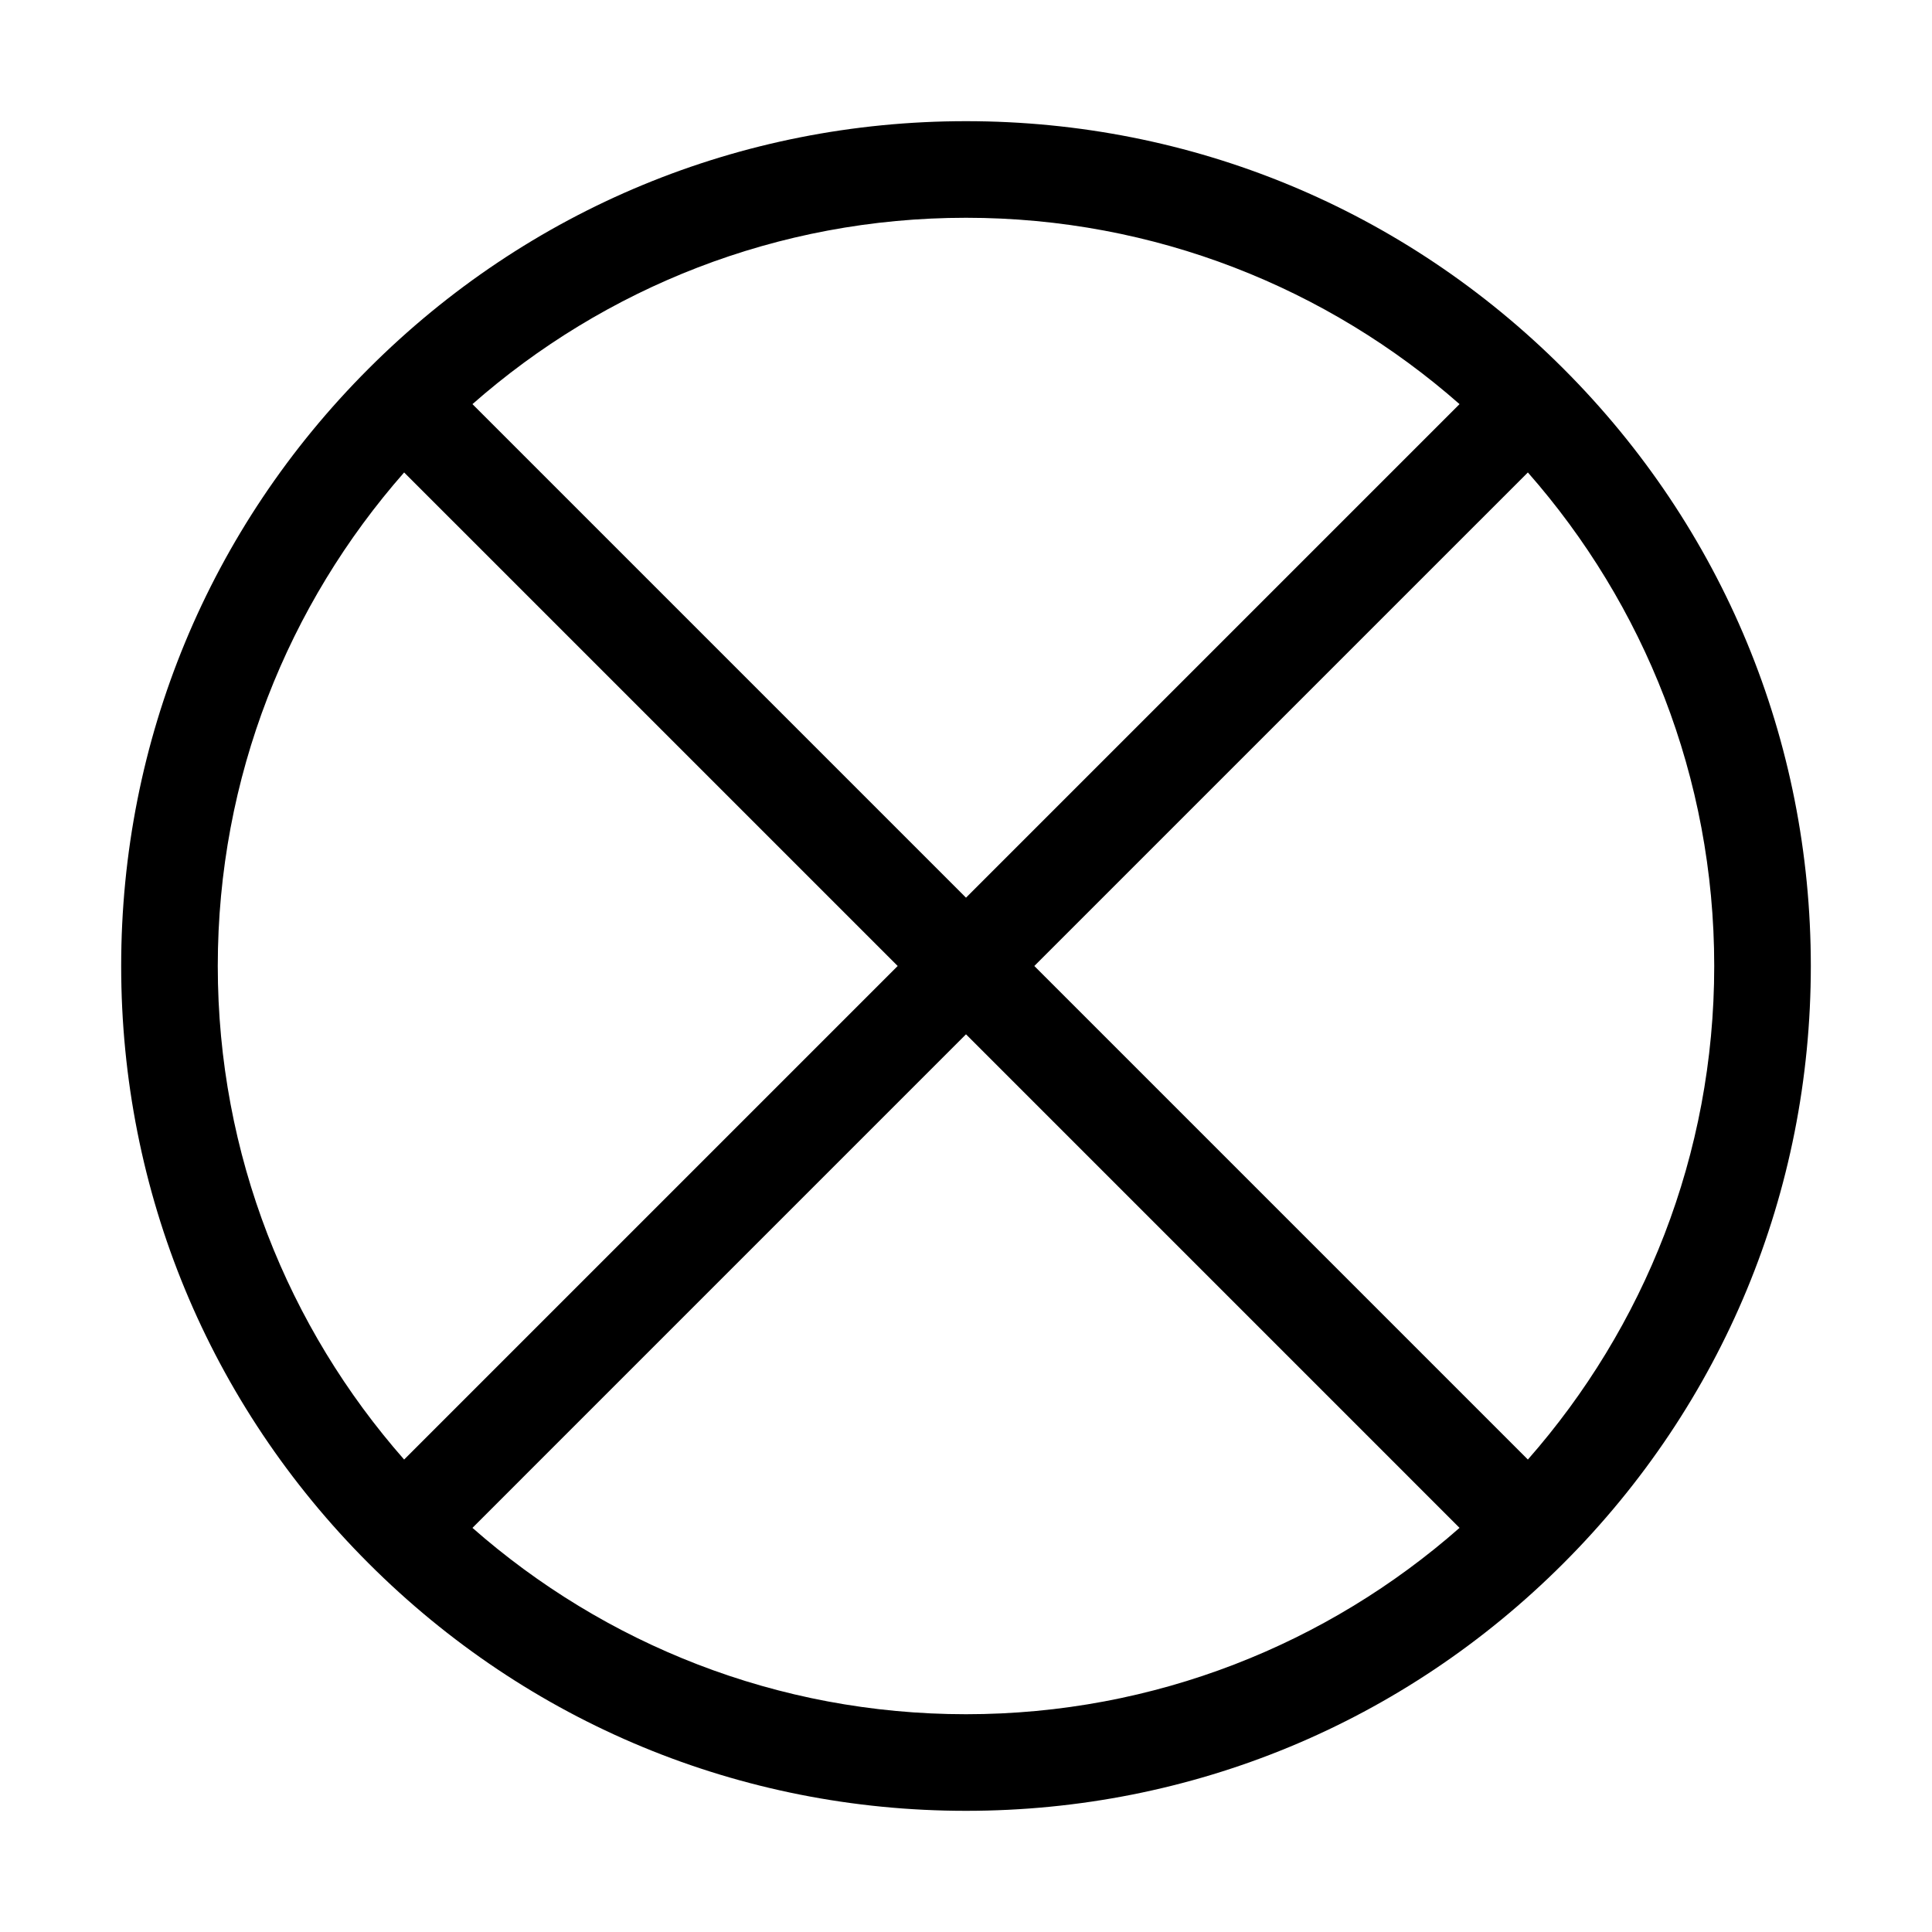
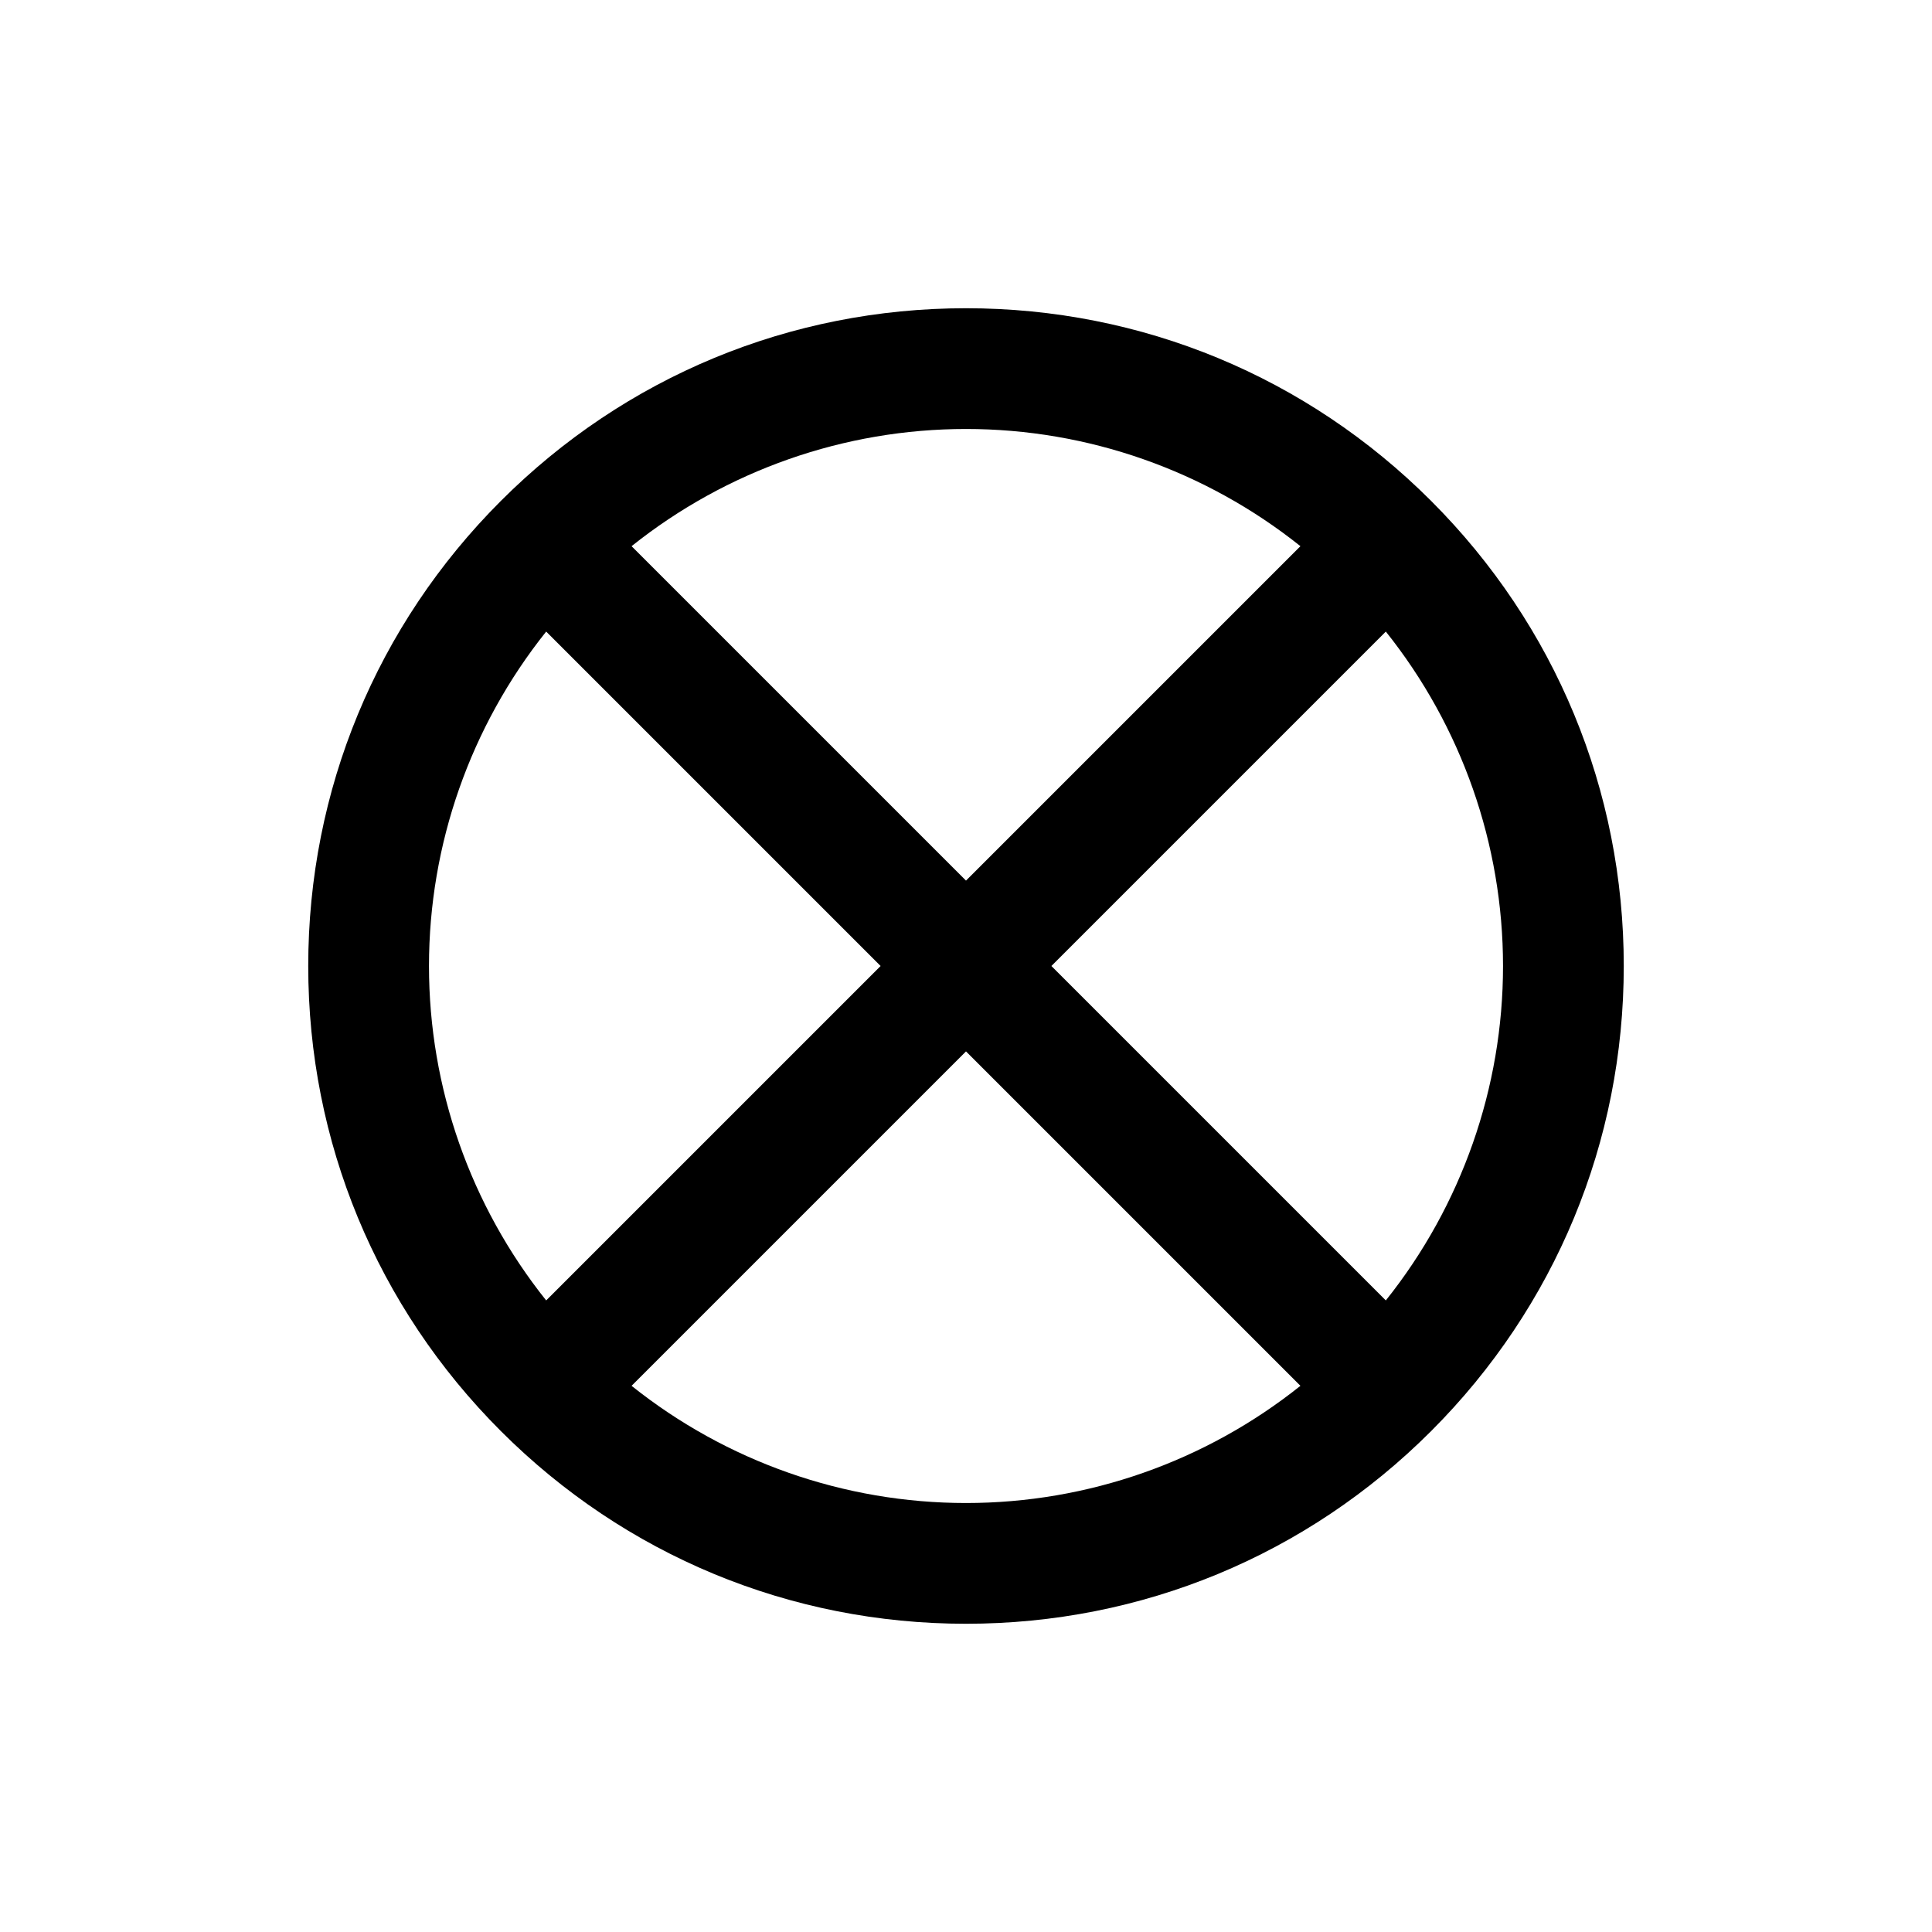
<svg xmlns="http://www.w3.org/2000/svg" id="a" data-name="layer1" viewBox="0 0 500 500">
-   <path d="M404.6,95.4c-41.3-41.3-96.2-64.04-154.6-64.04s-113.31,22.74-154.6,64.04C54.1,136.69,31.36,191.6,31.36,250s22.74,113.31,64.04,154.6c41.3,41.3,96.2,64.04,154.6,64.04s113.31-22.74,154.6-64.04c41.3-41.3,64.04-96.2,64.04-154.6s-22.74-113.31-64.04-154.6ZM395.41,377.73l-127.73-127.73,127.73-127.73c30.01,34.12,48.23,78.83,48.23,127.73s-18.23,93.61-48.23,127.73ZM377.73,104.59l-127.73,127.73-127.73-127.73c34.12-30.01,78.83-48.23,127.73-48.23s93.61,18.23,127.73,48.23ZM104.59,122.27l127.73,127.73-127.73,127.73c-30.01-34.12-48.23-78.83-48.23-127.73s18.23-93.61,48.23-127.73ZM122.27,395.41l127.73-127.73,127.73,127.73c-34.12,30.01-78.83,48.23-127.73,48.23s-93.61-18.23-127.73-48.23Z" />
+   <path d="M370.37,129.63c-32.15-32.15-74.9-49.86-120.37-49.86s-88.22,17.71-120.37,49.86-49.86,74.9-49.86,120.37,17.71,88.22,49.86,120.37,74.9,49.86,120.37,49.86,88.22-17.71,120.37-49.86,49.86-74.9,49.86-120.37-17.71-88.22-49.86-120.37ZM227.9,250l-86.55,86.55c-19.61-24.57-30.33-55.05-30.33-86.55s10.73-61.99,30.33-86.55l86.55,86.55ZM250,227.9l-86.55-86.55c24.57-19.61,55.05-30.33,86.55-30.33s61.99,10.73,86.55,30.33l-86.55,86.55ZM250,272.1l86.55,86.55c-24.57,19.61-55.05,30.33-86.55,30.33s-61.99-10.73-86.55-30.33l86.55-86.55ZM272.1,250l86.55-86.55c19.61,24.57,30.33,55.05,30.33,86.55s-10.73,61.99-30.33,86.55l-86.55-86.55Z" />
</svg>
